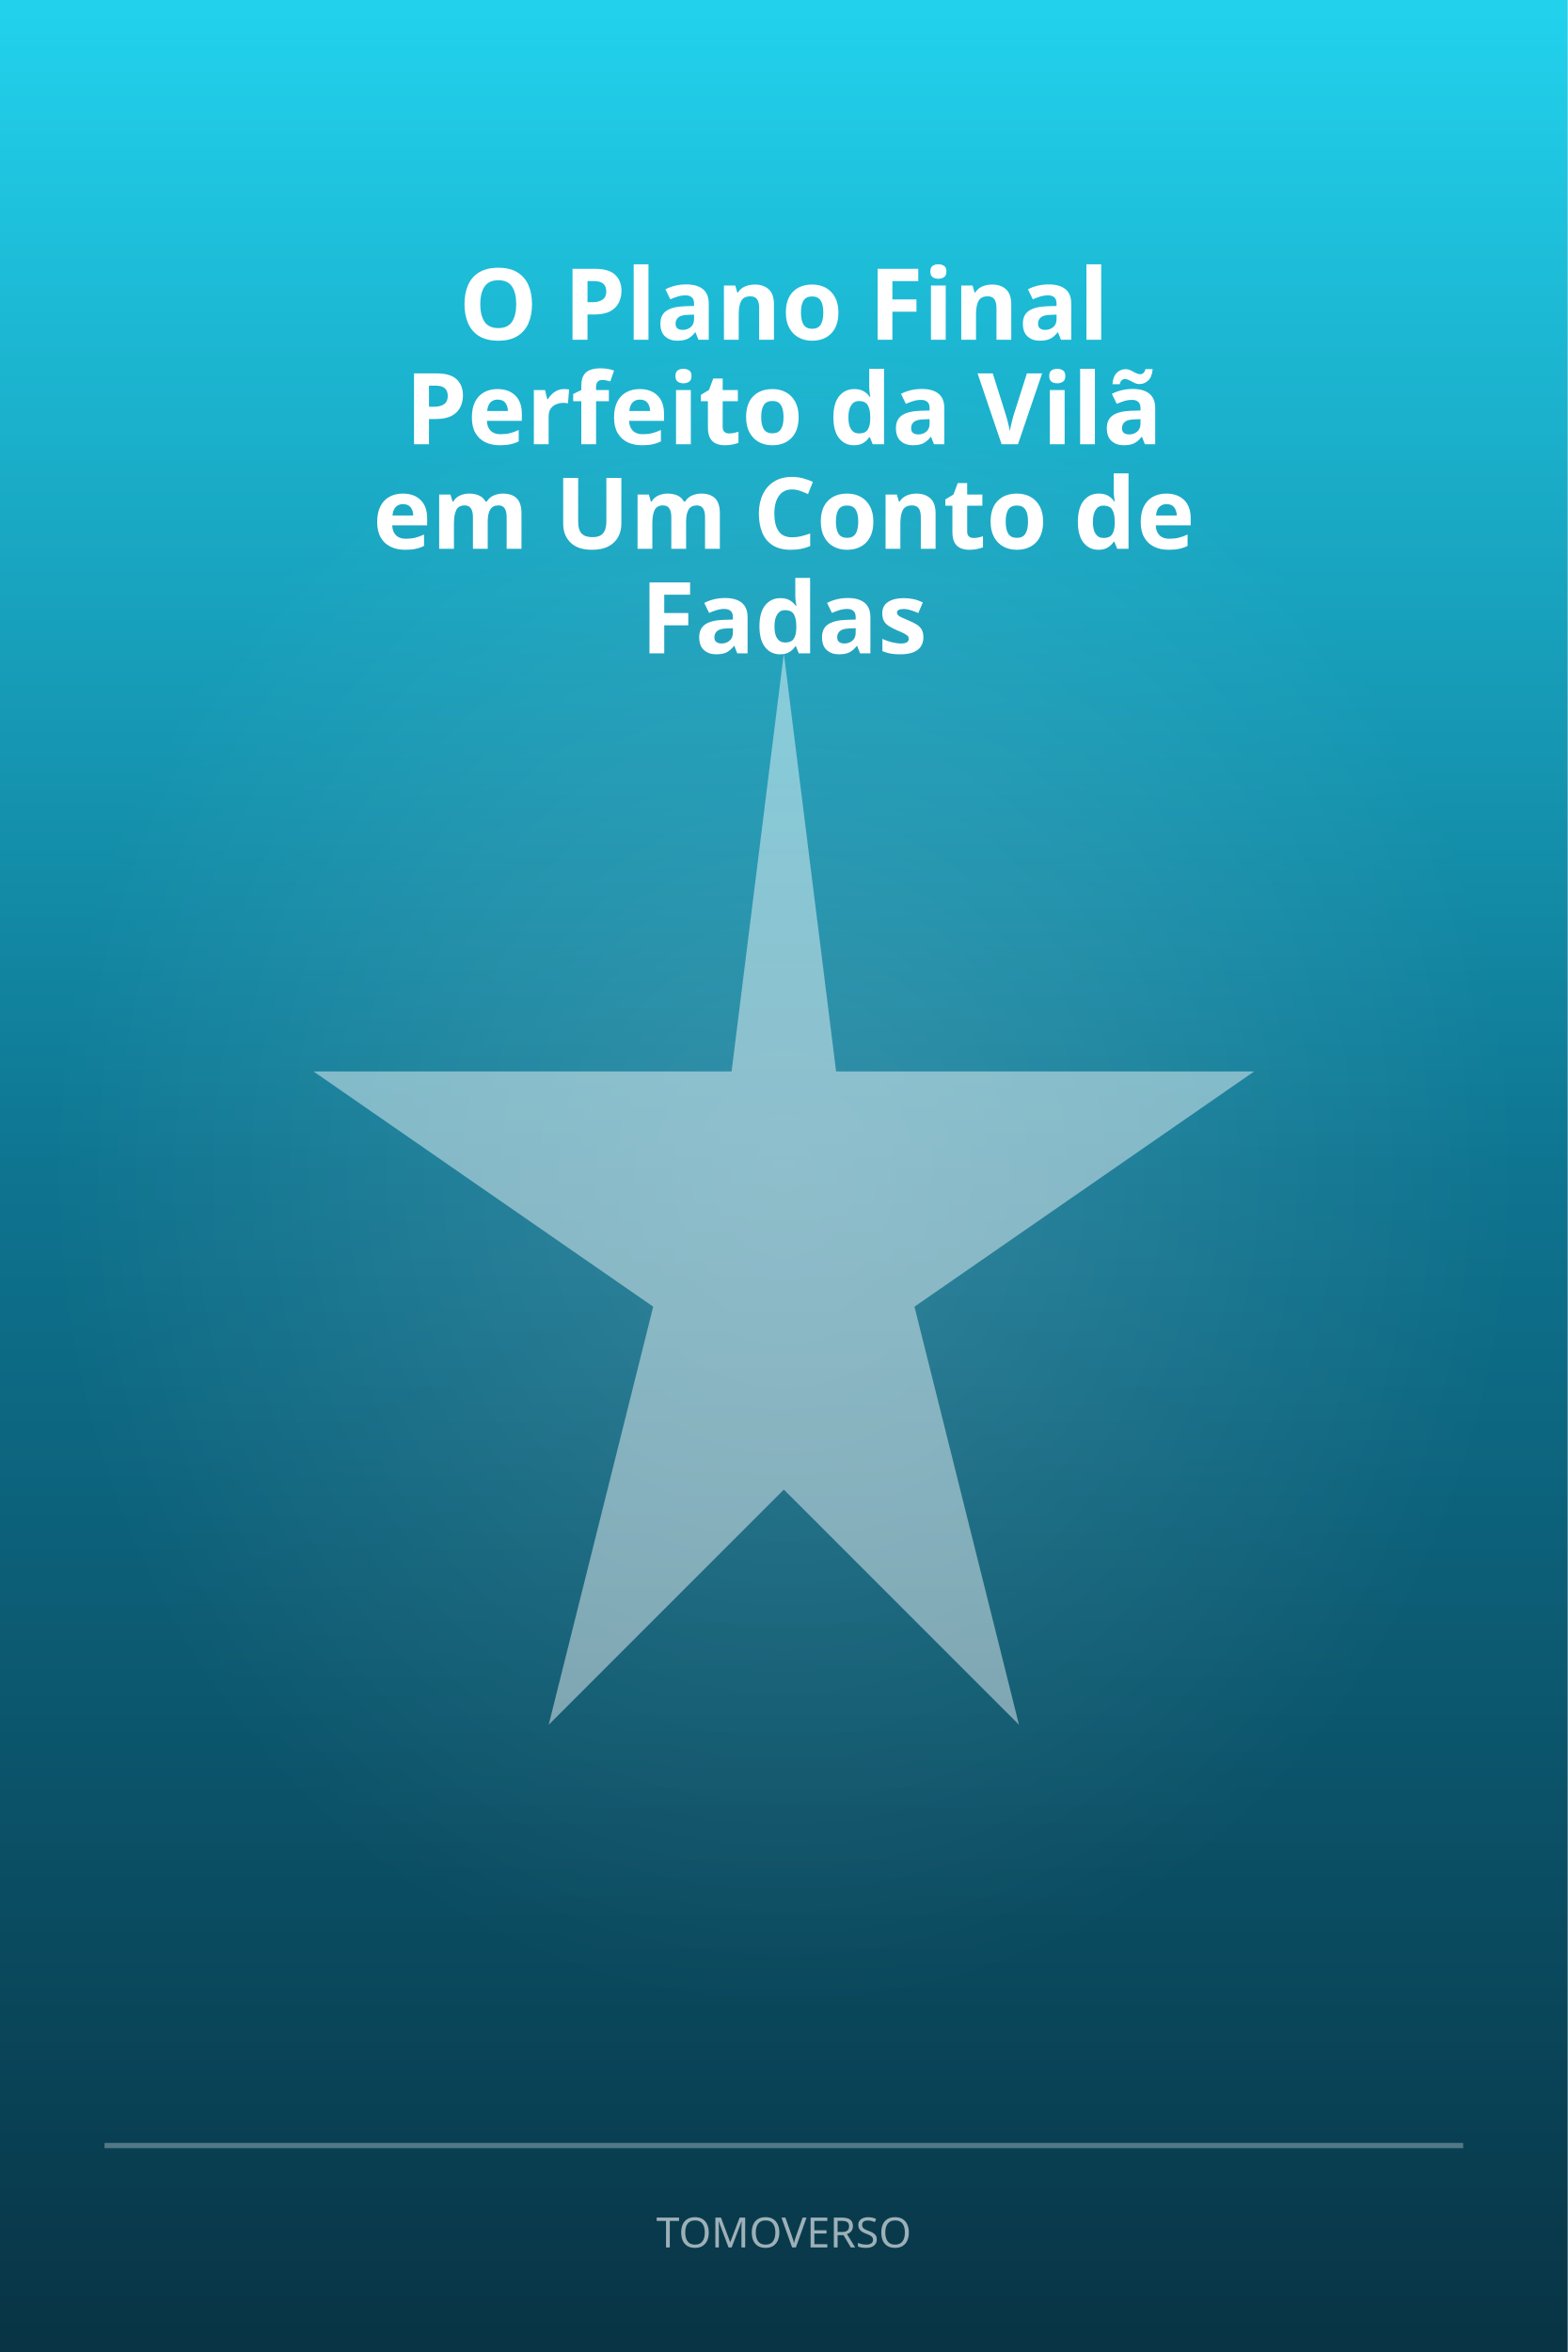
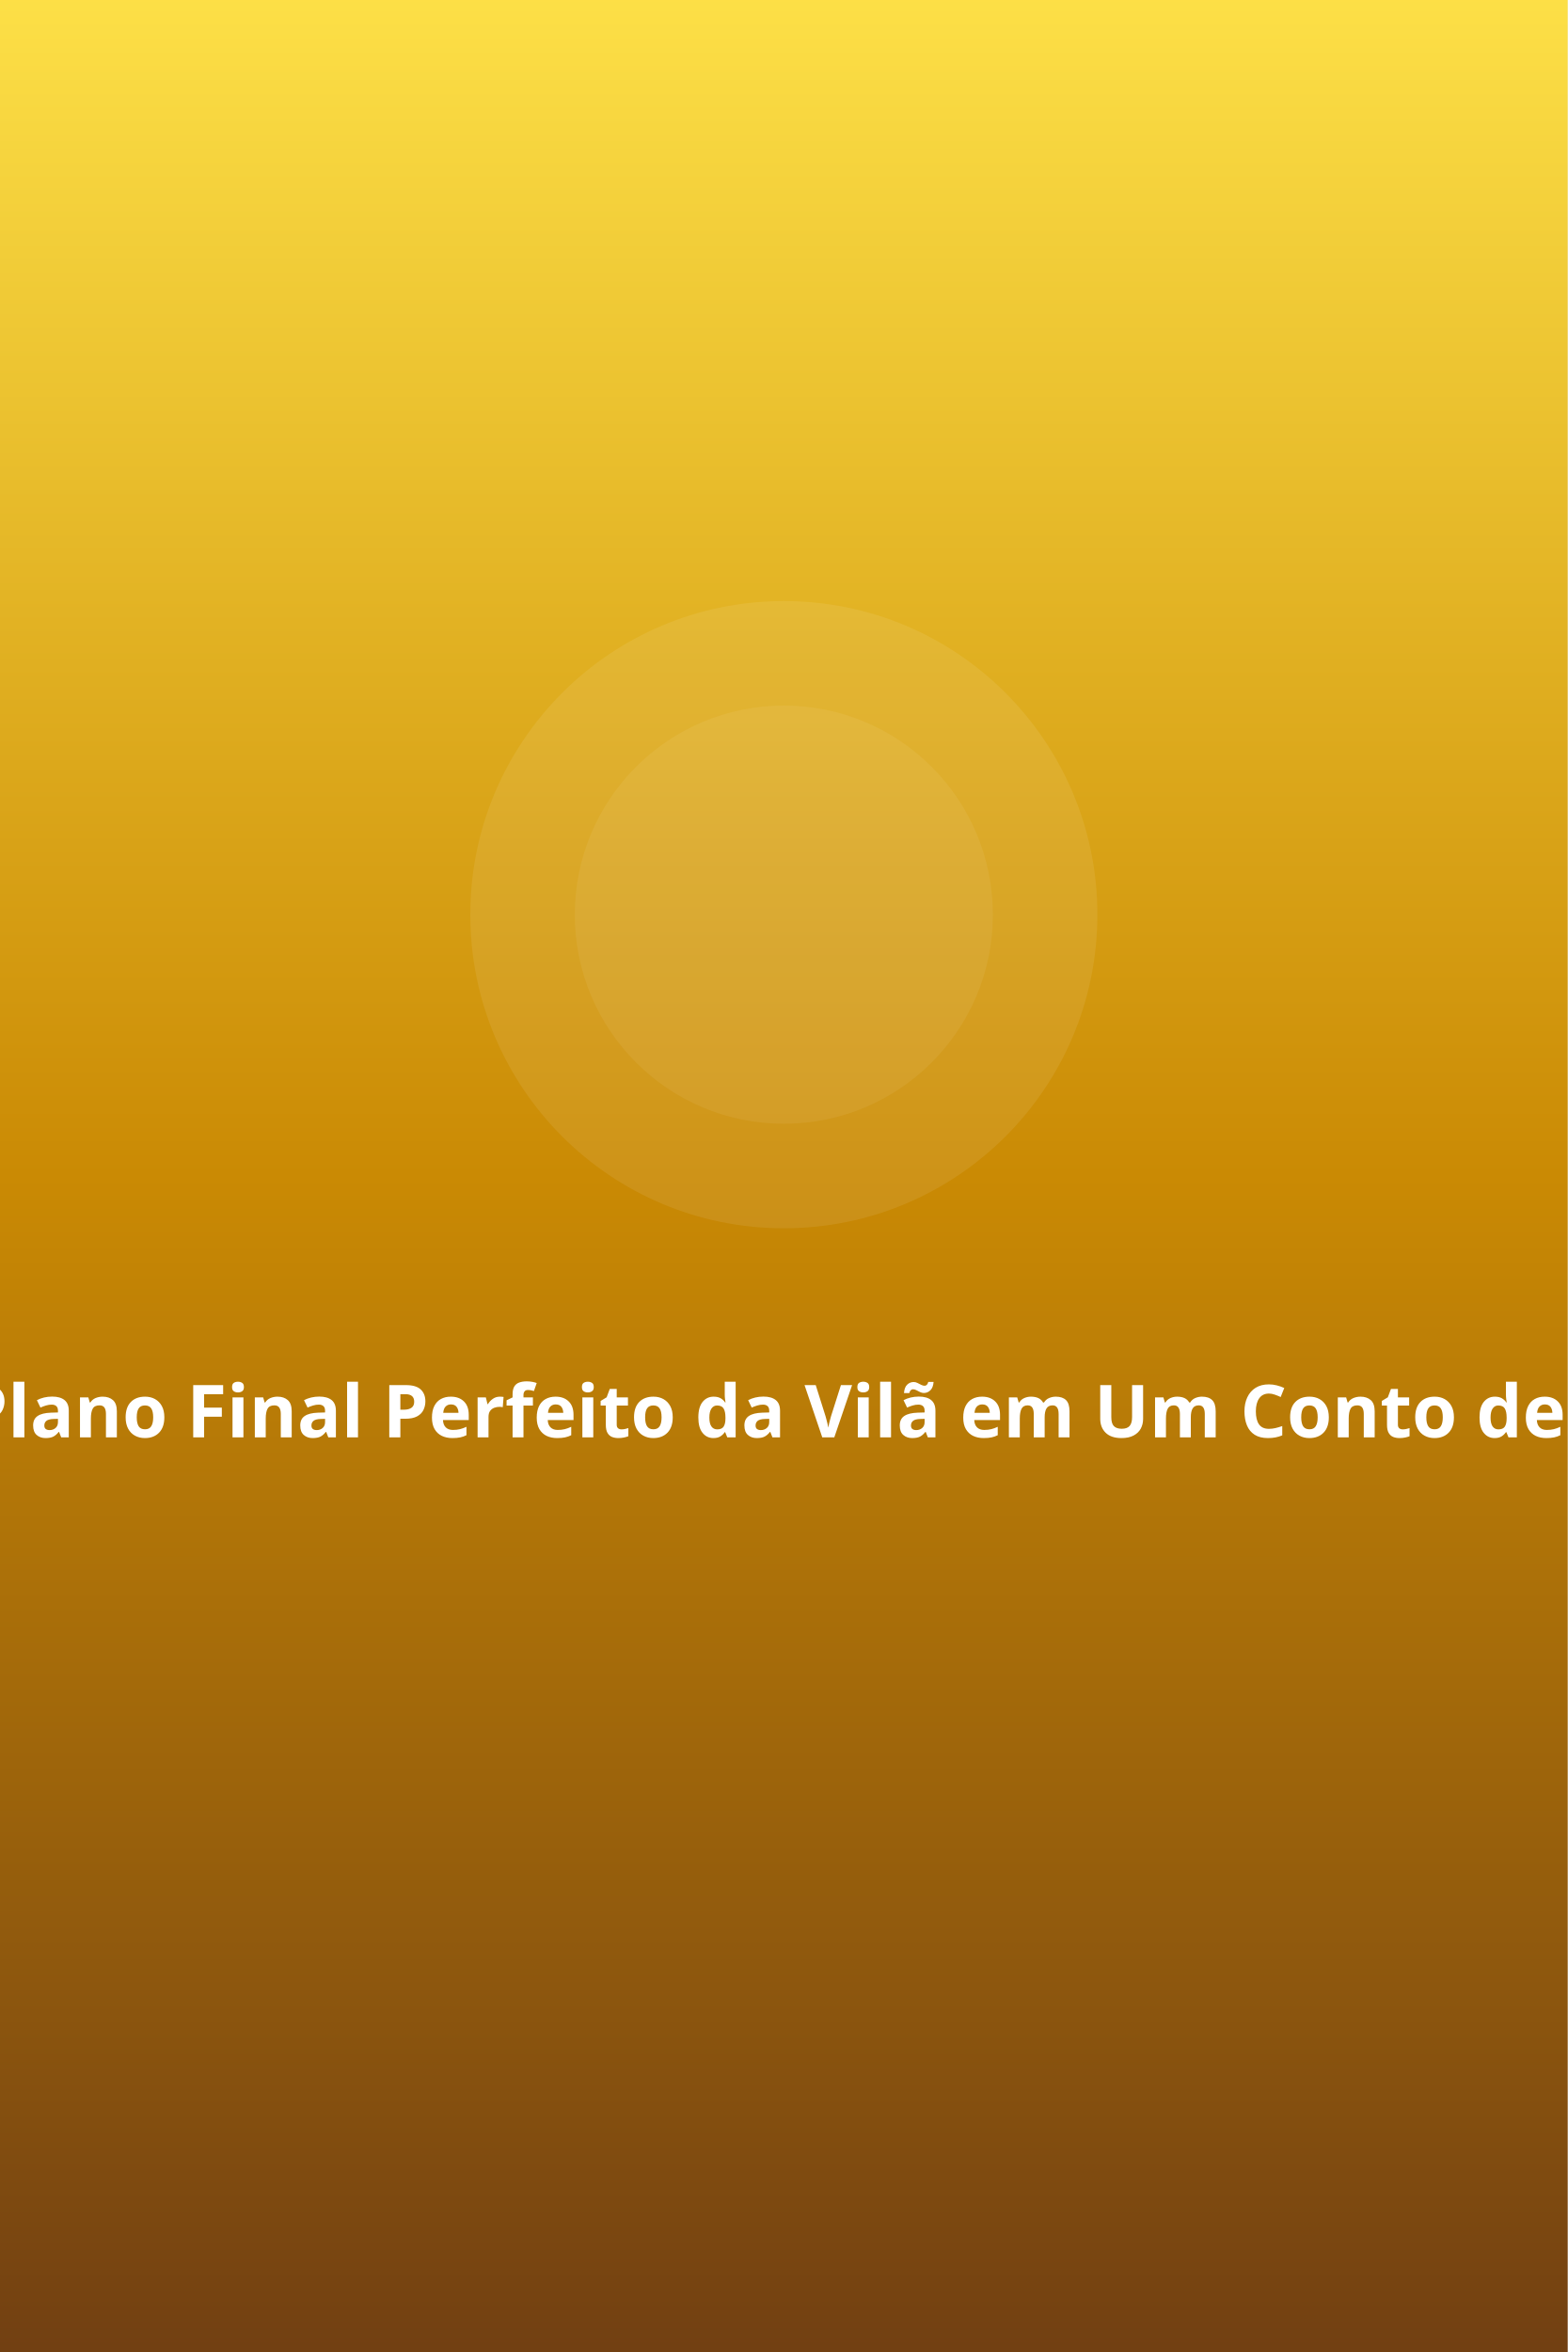
<svg xmlns="http://www.w3.org/2000/svg" width="600" height="900" viewBox="0 0 600 900">
  <defs>
    <linearGradient id="bg" x1="0" y1="0" x2="0" y2="1">
-       <stop offset="0%" stop-color="#22d3ee" />
-       <stop offset="50%" stop-color="#0e7490" />
-       <stop offset="100%" stop-color="#083344" />
+       <stop offset="0%" stop-color="#fde047" />
+       <stop offset="50%" stop-color="#ca8a04" />
+       <stop offset="100%" stop-color="#713f12" />
    </linearGradient>
-     <radialGradient id="glow" cx="50%" cy="50%" r="50%">
-       <stop offset="0%" stop-color="white" stop-opacity="0.15" />
-       <stop offset="100%" stop-color="white" stop-opacity="0" />
-     </radialGradient>
  </defs>
  <rect width="600" height="900" fill="url(#bg)" />
-   <ellipse cx="300" cy="450" rx="280" ry="320" fill="url(#glow)" />
-   <g>
-     <path d="M300 250 L320 410 L480 410 L350 500 L390 660 L300 570 L210 660 L250 500 L120 410 L280 410 Z" fill="white" opacity="0.45" />
-   </g>
-   <text x="300" y="130" text-anchor="middle" fill="white" font-family="system-ui,sans-serif" font-weight="900" font-size="38" style="text-shadow: 0 2px 10px rgba(0,0,0,0.85)">O Plano Final</text>
-   <text x="300" y="170" text-anchor="middle" fill="white" font-family="system-ui,sans-serif" font-weight="900" font-size="38" style="text-shadow: 0 2px 10px rgba(0,0,0,0.85)">Perfeito da Vilã</text>
-   <text x="300" y="210" text-anchor="middle" fill="white" font-family="system-ui,sans-serif" font-weight="900" font-size="38" style="text-shadow: 0 2px 10px rgba(0,0,0,0.85)">em Um Conto de</text>
-   <text x="300" y="250" text-anchor="middle" fill="white" font-family="system-ui,sans-serif" font-weight="900" font-size="38" style="text-shadow: 0 2px 10px rgba(0,0,0,0.85)">Fadas</text>
-   <rect x="40" y="820" width="520" height="2" fill="white" opacity="0.3" />
-   <text x="300" y="860" text-anchor="middle" fill="white" opacity="0.6" font-family="system-ui" font-size="16">TOMOVERSO</text>
+   <circle cx="300" cy="350" r="120" fill="white" opacity="0.08" />
+   <circle cx="300" cy="350" r="80" fill="white" opacity="0.06" />
+   <text x="300" y="550" text-anchor="middle" fill="white" font-family="system-ui,sans-serif" font-weight="900" font-size="28" style="text-shadow:0 2px 8px rgba(0,0,0,0.5)">O Plano Final Perfeito da Vilã em Um Conto de F...</text>
</svg>
